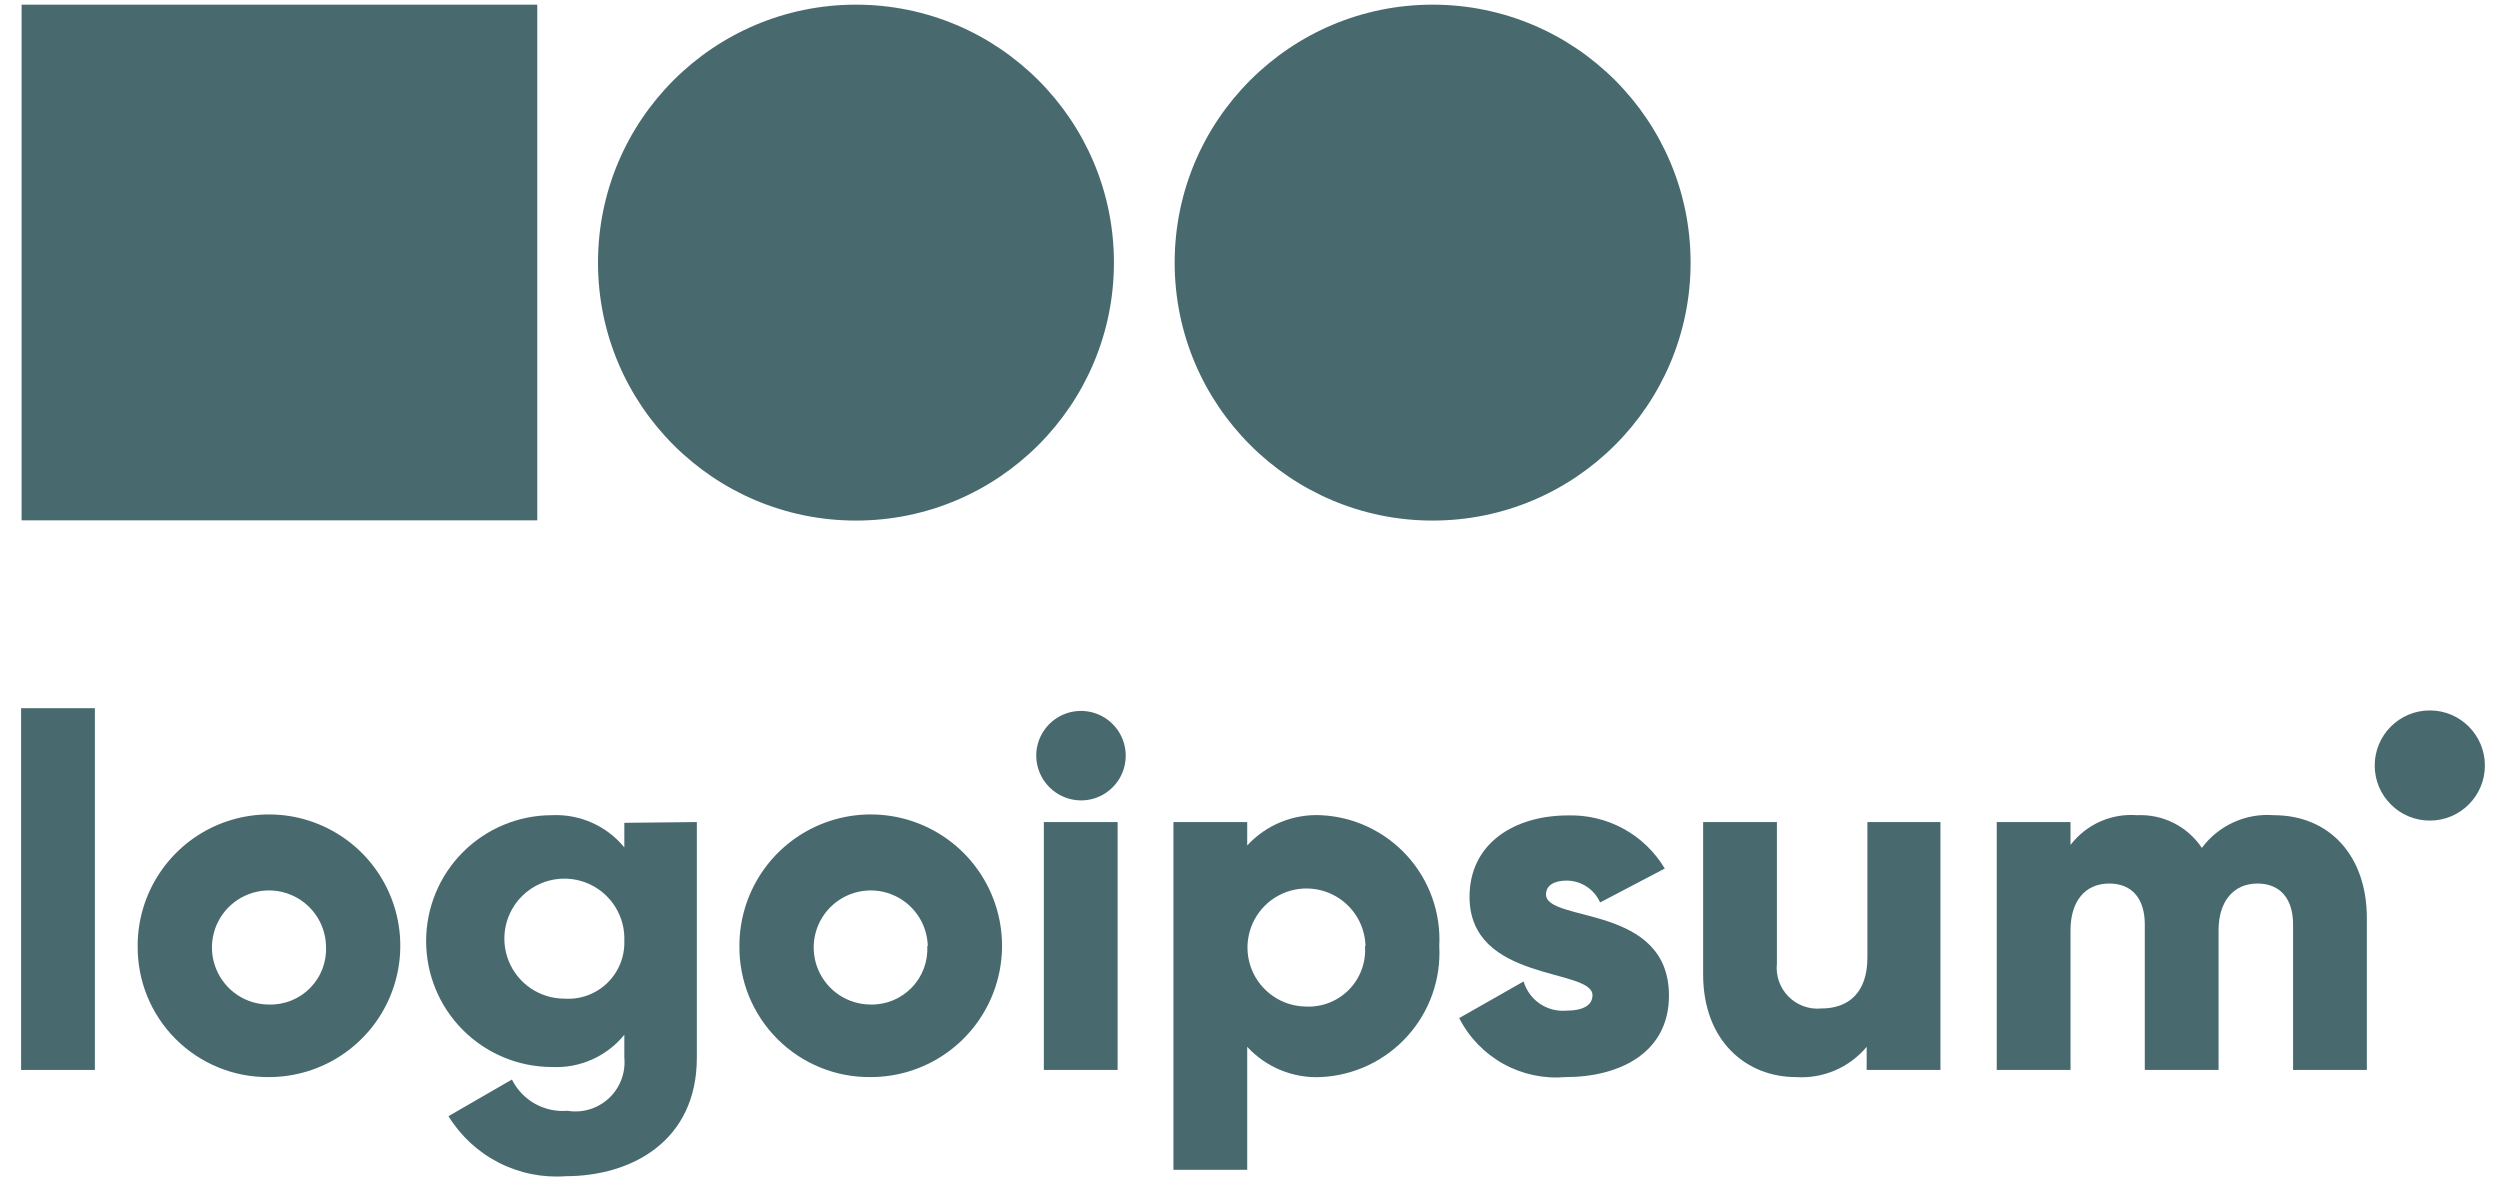
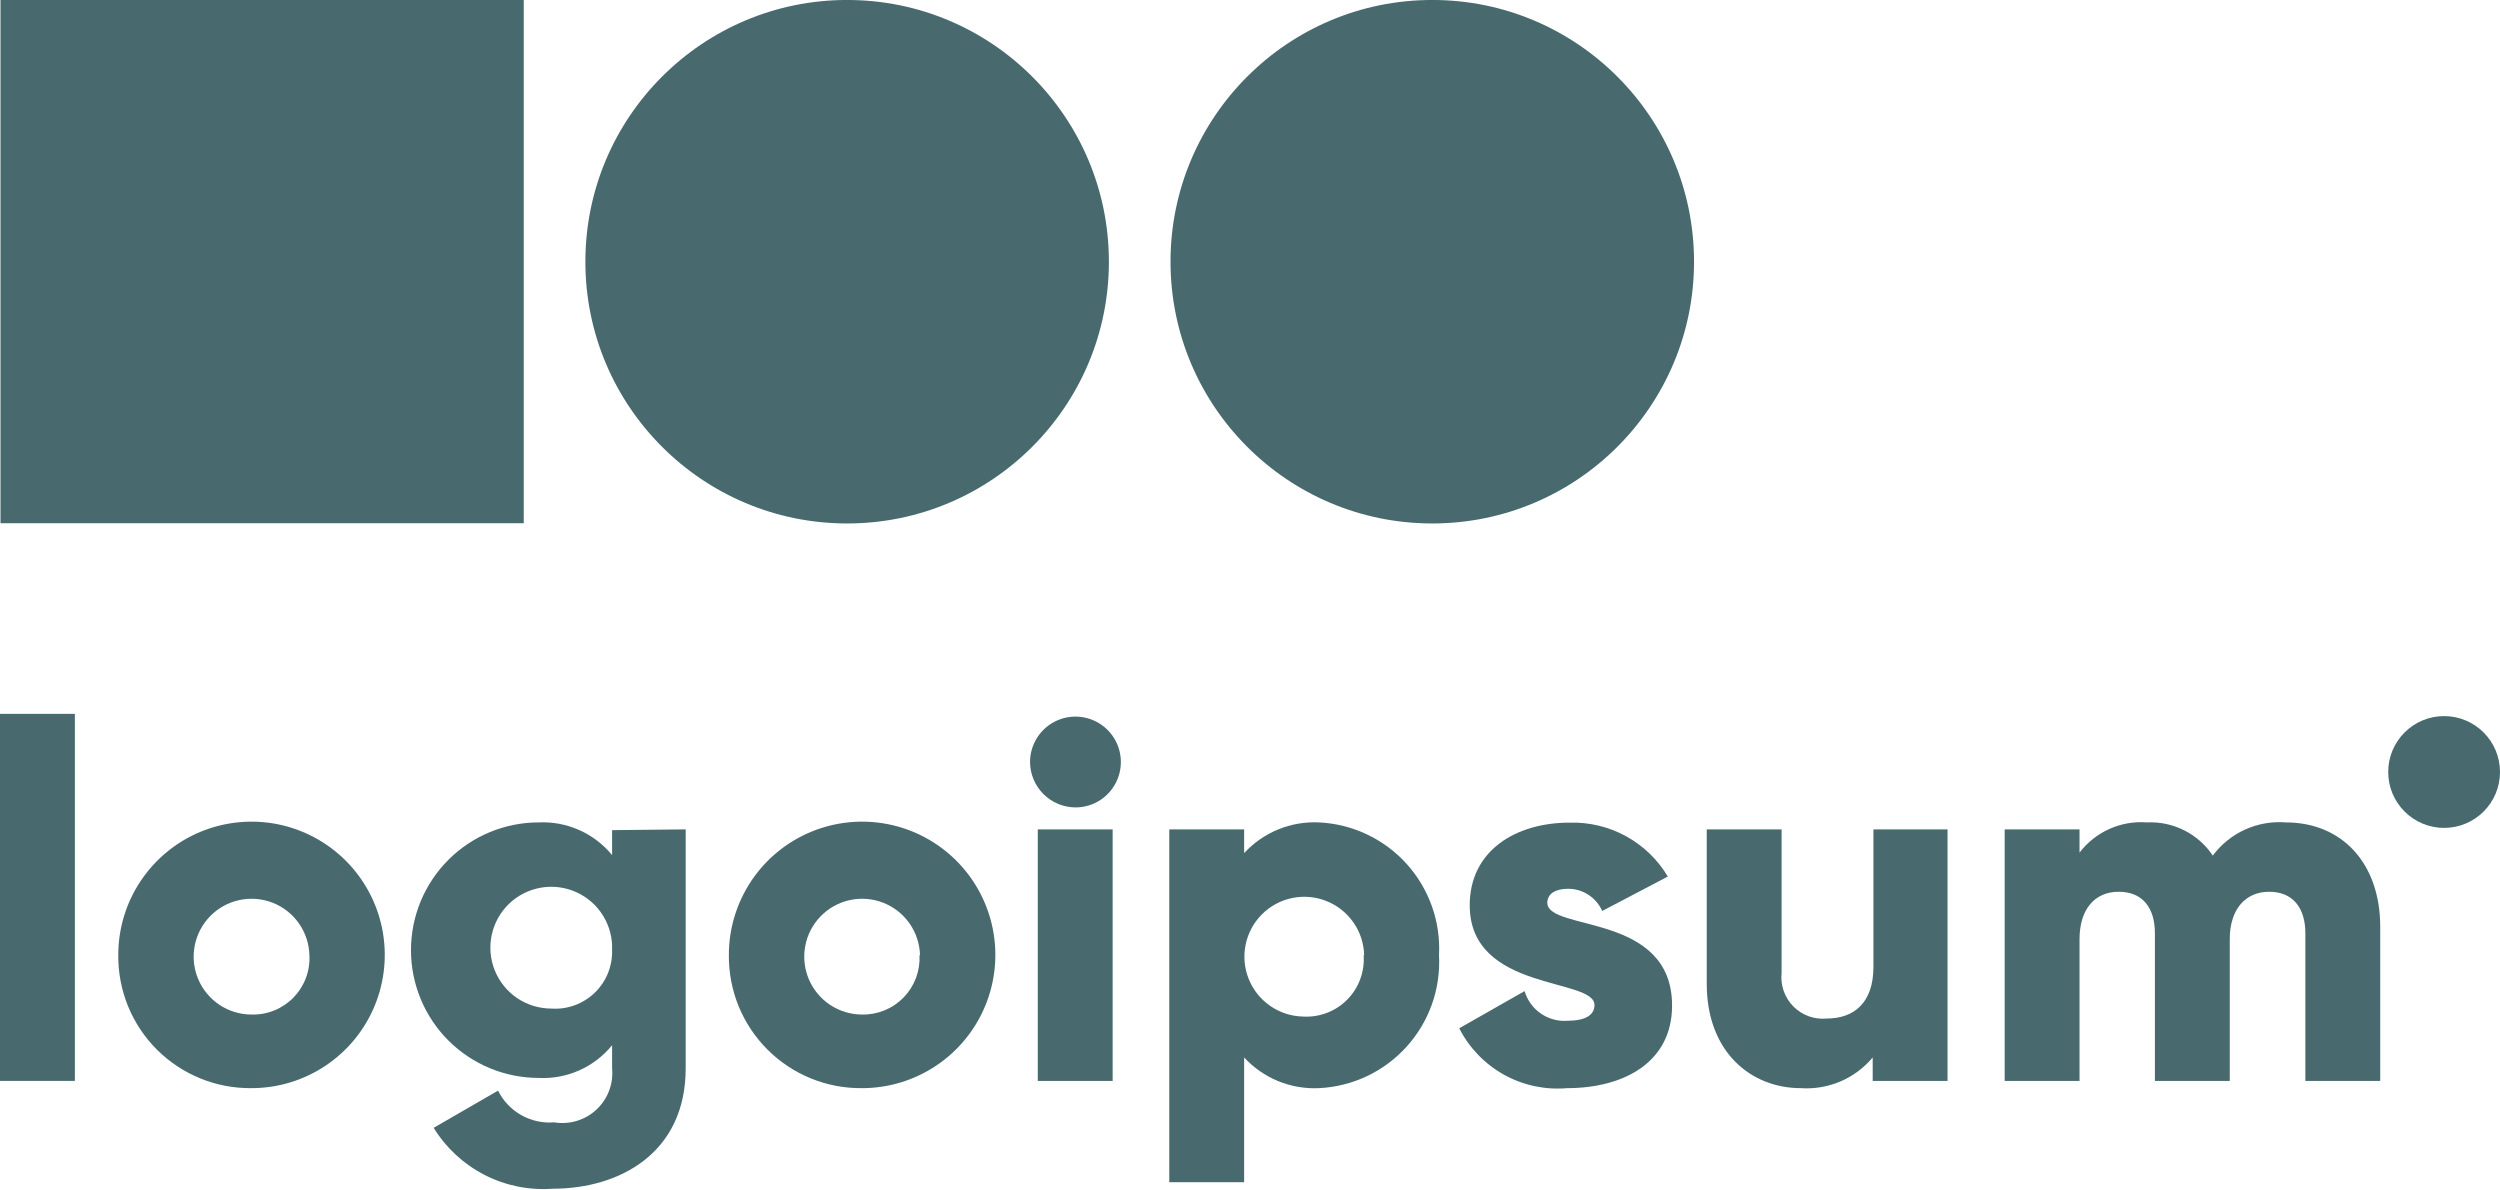
- <svg xmlns="http://www.w3.org/2000/svg" width="96" height="46" viewBox="0 0 96 46" fill="none">
+ <svg xmlns="http://www.w3.org/2000/svg" fill="none" viewBox="0.81 0.18 94.61 45">
  <path d="M0.81 27.195H3.643V41.086H0.81V27.195Z" fill="#486A6F" />
  <path d="M5.286 36.327C5.284 35.329 5.578 34.353 6.131 33.523C6.684 32.692 7.471 32.044 8.392 31.661C9.314 31.278 10.328 31.177 11.307 31.37C12.285 31.564 13.185 32.044 13.891 32.748C14.597 33.453 15.078 34.352 15.274 35.33C15.469 36.309 15.37 37.323 14.988 38.245C14.607 39.167 13.961 39.955 13.131 40.509C12.302 41.064 11.326 41.36 10.329 41.36C9.665 41.367 9.007 41.243 8.392 40.992C7.778 40.742 7.219 40.372 6.749 39.903C6.28 39.434 5.908 38.877 5.657 38.263C5.406 37.648 5.28 36.99 5.286 36.327ZM12.519 36.327C12.508 35.896 12.37 35.478 12.123 35.126C11.876 34.773 11.53 34.501 11.129 34.344C10.727 34.186 10.289 34.151 9.868 34.242C9.446 34.333 9.061 34.546 8.761 34.854C8.46 35.163 8.257 35.553 8.177 35.977C8.097 36.4 8.143 36.837 8.311 37.234C8.478 37.631 8.759 37.97 9.118 38.209C9.477 38.447 9.898 38.574 10.329 38.574C10.623 38.583 10.917 38.53 11.19 38.419C11.463 38.308 11.711 38.142 11.917 37.931C12.122 37.719 12.282 37.468 12.386 37.192C12.49 36.916 12.535 36.621 12.519 36.327Z" fill="#486A6F" />
  <path d="M26.759 31.567V40.614C26.759 43.815 24.257 45.166 21.726 45.166C20.837 45.232 19.945 45.052 19.151 44.645C18.357 44.239 17.689 43.622 17.222 42.861L19.658 41.454C19.852 41.844 20.158 42.167 20.536 42.38C20.915 42.594 21.349 42.69 21.783 42.654C22.068 42.701 22.361 42.683 22.638 42.599C22.915 42.516 23.169 42.37 23.381 42.173C23.592 41.976 23.756 41.733 23.859 41.462C23.962 41.192 24.001 40.902 23.974 40.614V39.736C23.641 40.145 23.216 40.471 22.733 40.686C22.251 40.901 21.725 40.999 21.198 40.973C19.915 40.973 18.686 40.463 17.779 39.557C16.872 38.65 16.363 37.42 16.363 36.138C16.363 34.856 16.872 33.626 17.779 32.719C18.686 31.812 19.915 31.303 21.198 31.303C21.725 31.279 22.25 31.378 22.732 31.593C23.214 31.808 23.639 32.132 23.974 32.54V31.596L26.759 31.567ZM23.974 36.138C23.993 35.679 23.874 35.224 23.632 34.833C23.391 34.442 23.038 34.132 22.619 33.943C22.2 33.754 21.734 33.695 21.281 33.773C20.828 33.851 20.409 34.062 20.077 34.38C19.745 34.699 19.516 35.109 19.419 35.558C19.322 36.007 19.362 36.475 19.534 36.902C19.705 37.329 20 37.694 20.38 37.952C20.761 38.209 21.21 38.347 21.67 38.348C21.97 38.369 22.271 38.327 22.554 38.225C22.837 38.122 23.095 37.962 23.312 37.754C23.529 37.546 23.7 37.294 23.814 37.016C23.928 36.738 23.983 36.439 23.974 36.138Z" fill="#486A6F" />
  <path d="M28.393 36.327C28.391 35.329 28.686 34.353 29.238 33.523C29.791 32.692 30.578 32.044 31.5 31.661C32.421 31.278 33.435 31.177 34.414 31.37C35.392 31.564 36.292 32.044 36.998 32.748C37.704 33.453 38.185 34.352 38.381 35.33C38.576 36.309 38.477 37.323 38.095 38.245C37.714 39.167 37.068 39.955 36.238 40.509C35.409 41.064 34.434 41.36 33.436 41.36C32.772 41.367 32.114 41.243 31.499 40.992C30.885 40.742 30.326 40.372 29.857 39.903C29.387 39.434 29.016 38.877 28.764 38.263C28.513 37.648 28.387 36.99 28.393 36.327ZM35.627 36.327C35.615 35.896 35.477 35.478 35.23 35.126C34.983 34.773 34.637 34.501 34.236 34.344C33.834 34.186 33.396 34.151 32.975 34.242C32.553 34.333 32.169 34.546 31.868 34.854C31.567 35.163 31.364 35.553 31.284 35.977C31.204 36.4 31.25 36.837 31.418 37.234C31.585 37.631 31.866 37.97 32.225 38.209C32.584 38.447 33.005 38.574 33.436 38.574C33.729 38.58 34.02 38.525 34.291 38.413C34.562 38.301 34.807 38.134 35.011 37.923C35.215 37.713 35.373 37.462 35.476 37.187C35.578 36.913 35.623 36.62 35.608 36.327H35.627Z" fill="#486A6F" />
  <path d="M39.791 29.018C39.791 28.678 39.892 28.346 40.081 28.063C40.27 27.78 40.538 27.56 40.852 27.43C41.166 27.3 41.511 27.266 41.845 27.332C42.178 27.399 42.484 27.562 42.725 27.803C42.965 28.043 43.129 28.349 43.195 28.683C43.262 29.016 43.227 29.362 43.097 29.676C42.967 29.99 42.747 30.258 42.465 30.447C42.182 30.636 41.85 30.736 41.51 30.736C41.055 30.734 40.619 30.552 40.297 30.23C39.975 29.909 39.794 29.473 39.791 29.018ZM40.084 31.567H42.917V41.086H40.084V31.567Z" fill="#486A6F" />
  <path d="M55.268 36.327C55.302 36.956 55.212 37.586 55.002 38.18C54.792 38.774 54.466 39.321 54.044 39.788C53.622 40.256 53.111 40.636 52.542 40.906C51.972 41.175 51.355 41.33 50.726 41.36C50.197 41.385 49.67 41.294 49.181 41.094C48.691 40.893 48.252 40.587 47.893 40.199V44.92H45.06V31.567H47.893V32.465C48.252 32.076 48.691 31.77 49.181 31.569C49.67 31.369 50.197 31.278 50.726 31.303C51.355 31.333 51.971 31.487 52.54 31.756C53.109 32.026 53.619 32.404 54.041 32.871C54.463 33.338 54.788 33.884 54.999 34.477C55.21 35.07 55.301 35.698 55.268 36.327ZM52.435 36.327C52.424 35.884 52.283 35.453 52.03 35.09C51.776 34.726 51.422 34.444 51.01 34.28C50.599 34.115 50.148 34.075 49.713 34.164C49.279 34.254 48.88 34.468 48.567 34.782C48.253 35.095 48.039 35.494 47.95 35.928C47.86 36.362 47.9 36.813 48.065 37.225C48.229 37.637 48.511 37.991 48.875 38.244C49.239 38.498 49.669 38.639 50.112 38.65C50.421 38.669 50.731 38.623 51.021 38.513C51.311 38.403 51.574 38.232 51.792 38.012C52.01 37.792 52.179 37.528 52.286 37.237C52.394 36.946 52.438 36.636 52.416 36.327H52.435Z" fill="#486A6F" />
  <path d="M64.088 38.234C64.088 40.425 62.199 41.36 60.122 41.36C59.292 41.433 58.459 41.257 57.73 40.853C57.002 40.449 56.41 39.836 56.033 39.094L58.507 37.687C58.608 38.03 58.822 38.329 59.116 38.533C59.41 38.738 59.765 38.836 60.122 38.81C60.811 38.81 61.151 38.593 61.151 38.215C61.151 37.167 56.43 37.724 56.43 34.438C56.43 32.361 58.186 31.312 60.207 31.312C60.953 31.29 61.691 31.467 62.345 31.826C62.999 32.184 63.545 32.711 63.927 33.352L61.444 34.655C61.334 34.406 61.154 34.194 60.926 34.045C60.698 33.895 60.432 33.816 60.16 33.815C59.669 33.815 59.366 34.004 59.366 34.353C59.404 35.439 64.088 34.712 64.088 38.234Z" fill="#486A6F" />
  <path d="M74.513 31.567V41.086H71.68V40.199C71.35 40.593 70.932 40.904 70.46 41.106C69.987 41.307 69.473 41.395 68.96 41.36C67.072 41.36 65.4 39.991 65.4 37.413V31.567H68.233V36.997C68.208 37.229 68.235 37.463 68.312 37.682C68.389 37.902 68.514 38.102 68.677 38.267C68.841 38.433 69.04 38.56 69.258 38.639C69.477 38.718 69.711 38.748 69.942 38.725C70.981 38.725 71.708 38.121 71.708 36.771V31.567H74.513Z" fill="#486A6F" />
  <path d="M90.887 35.25V41.086H88.054V35.496C88.054 34.551 87.591 33.928 86.685 33.928C85.778 33.928 85.193 34.599 85.193 35.722V41.086H82.36V35.496C82.36 34.551 81.907 33.928 80.991 33.928C80.075 33.928 79.508 34.599 79.508 35.722V41.086H76.675V31.567H79.508V32.446C79.804 32.058 80.193 31.75 80.638 31.551C81.083 31.351 81.571 31.266 82.058 31.303C82.546 31.279 83.033 31.383 83.47 31.603C83.907 31.823 84.279 32.152 84.551 32.559C84.867 32.134 85.286 31.795 85.768 31.576C86.25 31.356 86.78 31.262 87.308 31.303C89.461 31.303 90.887 32.871 90.887 35.25Z" fill="#486A6F" />
  <path d="M93.305 31.511C94.473 31.511 95.42 30.564 95.42 29.396C95.42 28.227 94.473 27.28 93.305 27.28C92.136 27.28 91.189 28.227 91.189 29.396C91.189 30.564 92.136 31.511 93.305 31.511Z" fill="#486A6F" />
  <path d="M32.869 19.99C38.34 19.99 42.775 15.555 42.775 10.085C42.775 4.614 38.34 0.179 32.869 0.179C27.398 0.179 22.963 4.614 22.963 10.085C22.963 15.555 27.398 19.99 32.869 19.99Z" fill="#486A6F" />
  <path d="M55.013 19.99C60.484 19.99 64.919 15.555 64.919 10.085C64.919 4.614 60.484 0.179 55.013 0.179C49.542 0.179 45.107 4.614 45.107 10.085C45.107 15.555 49.542 19.99 55.013 19.99Z" fill="#486A6F" />
  <path d="M20.631 0.179H0.829V19.981H20.631V0.179Z" fill="#486A6F" />
</svg>
